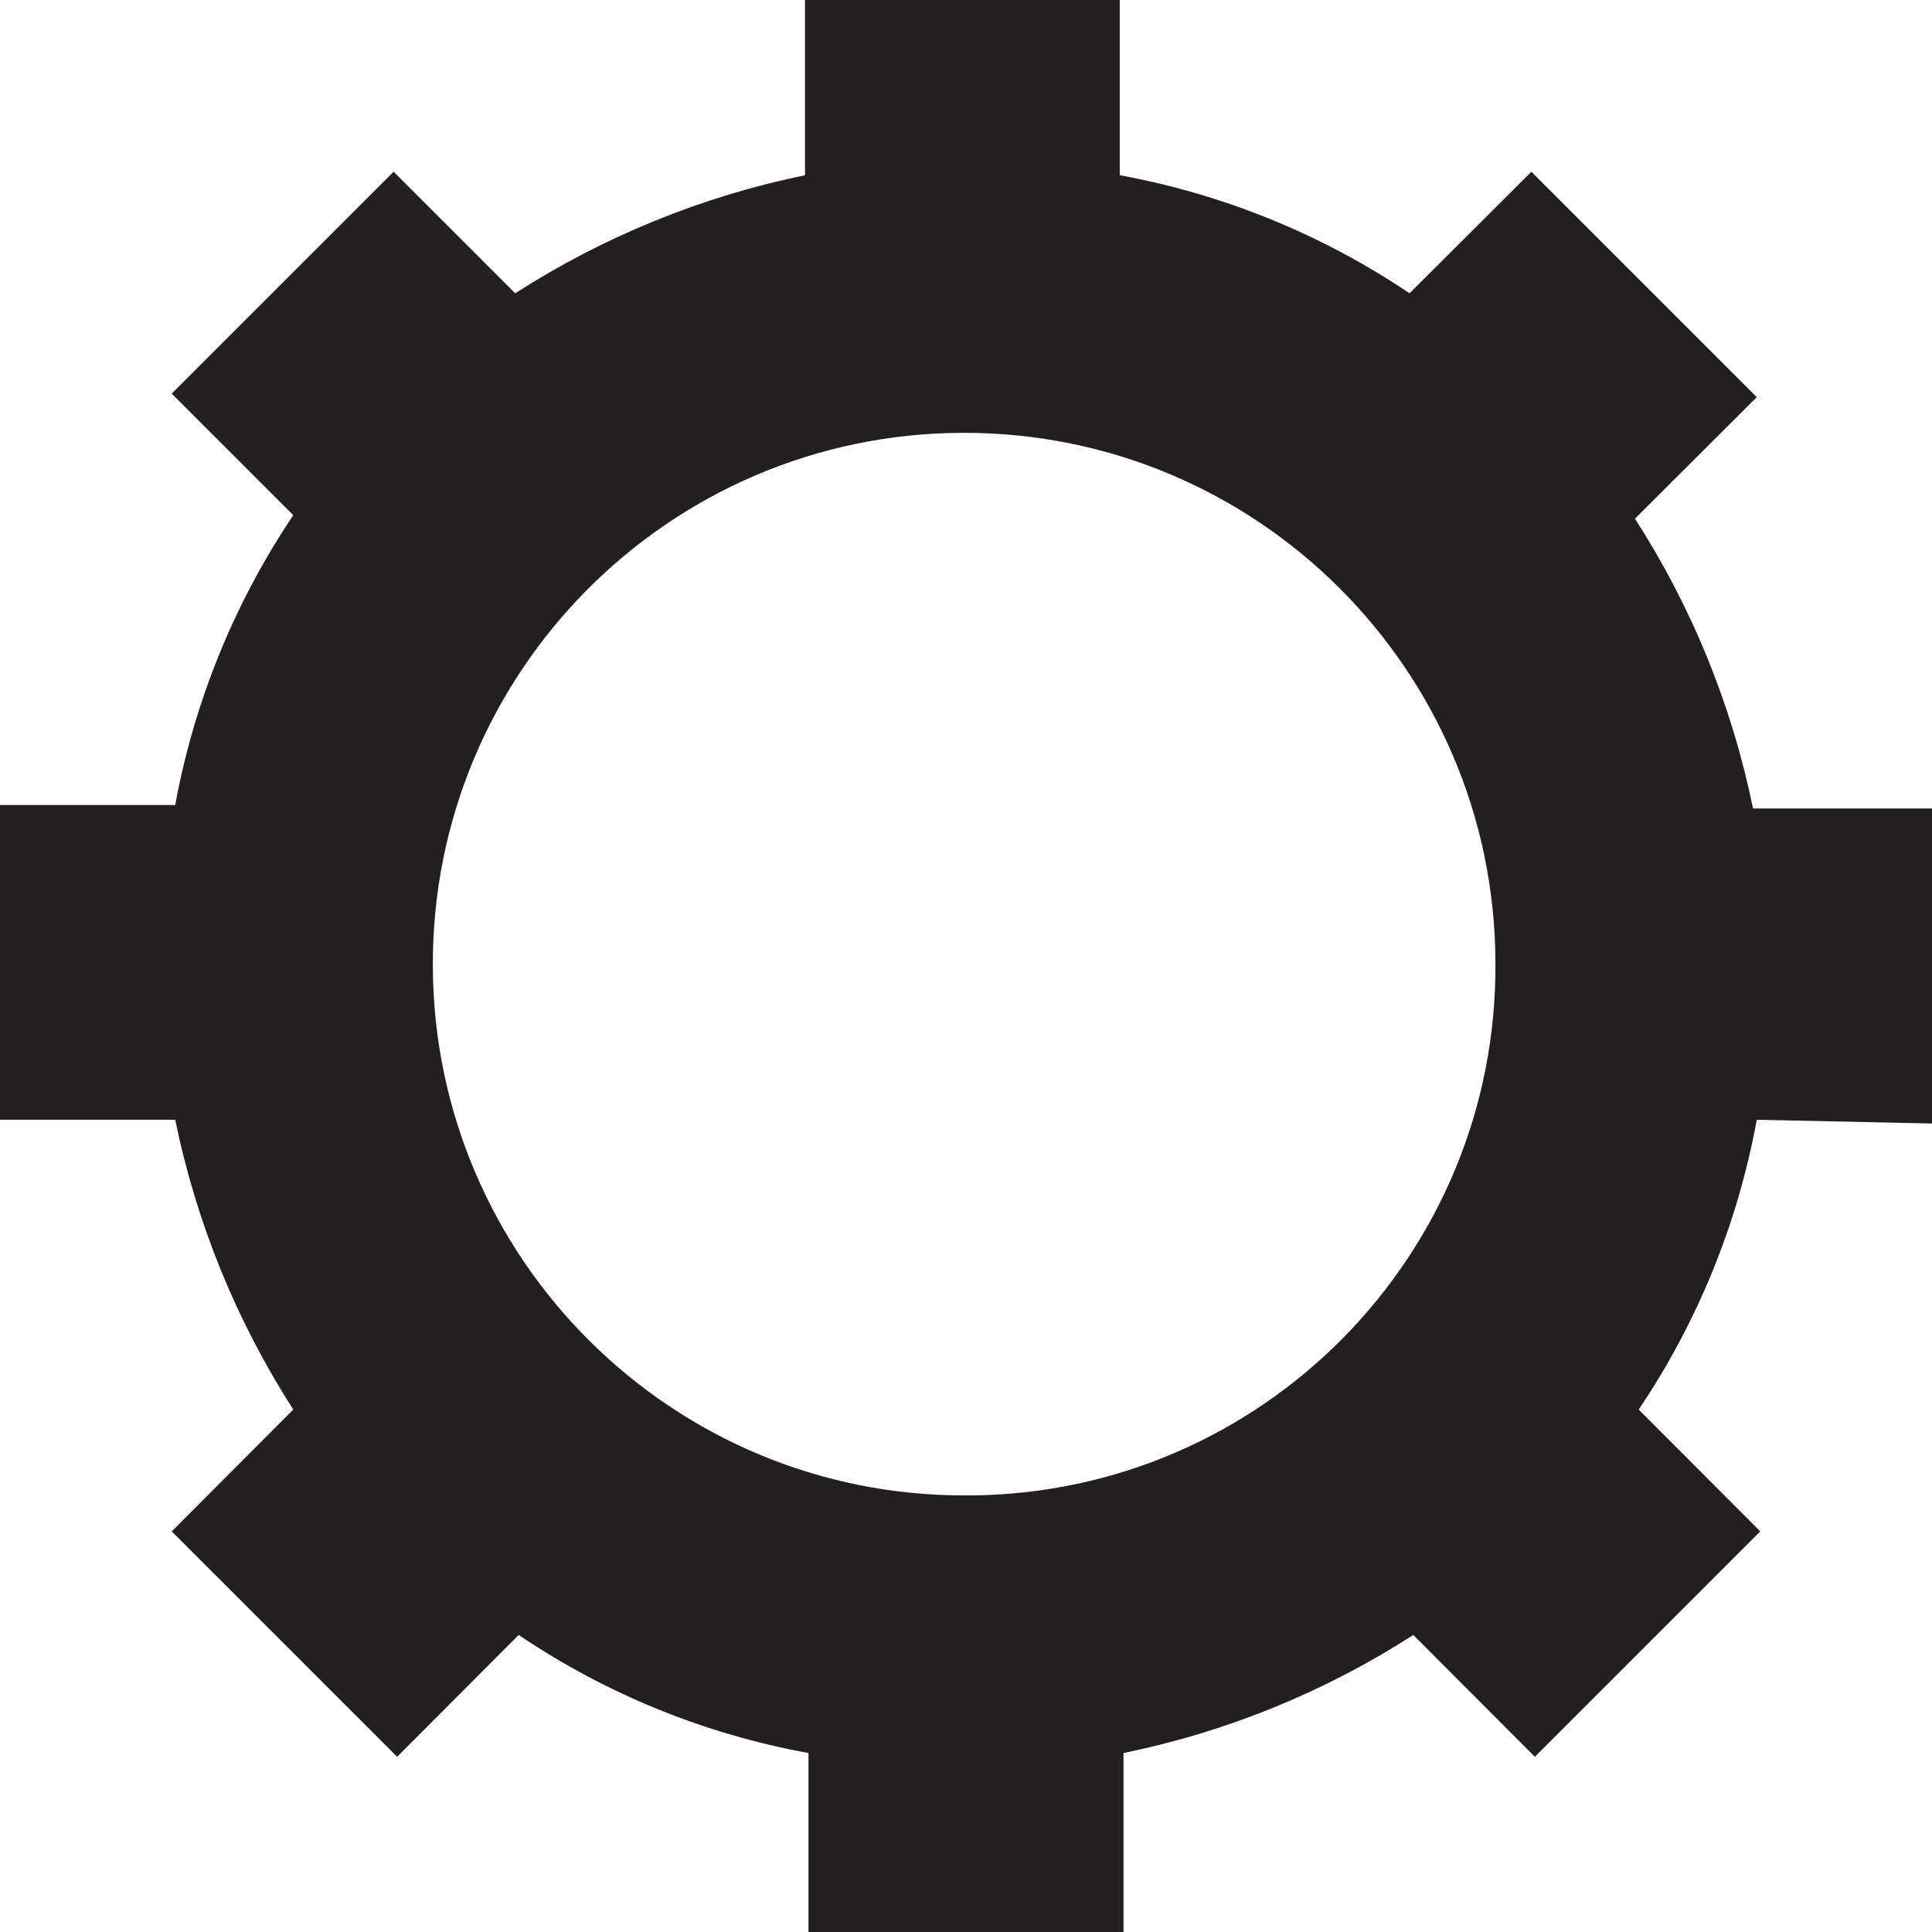
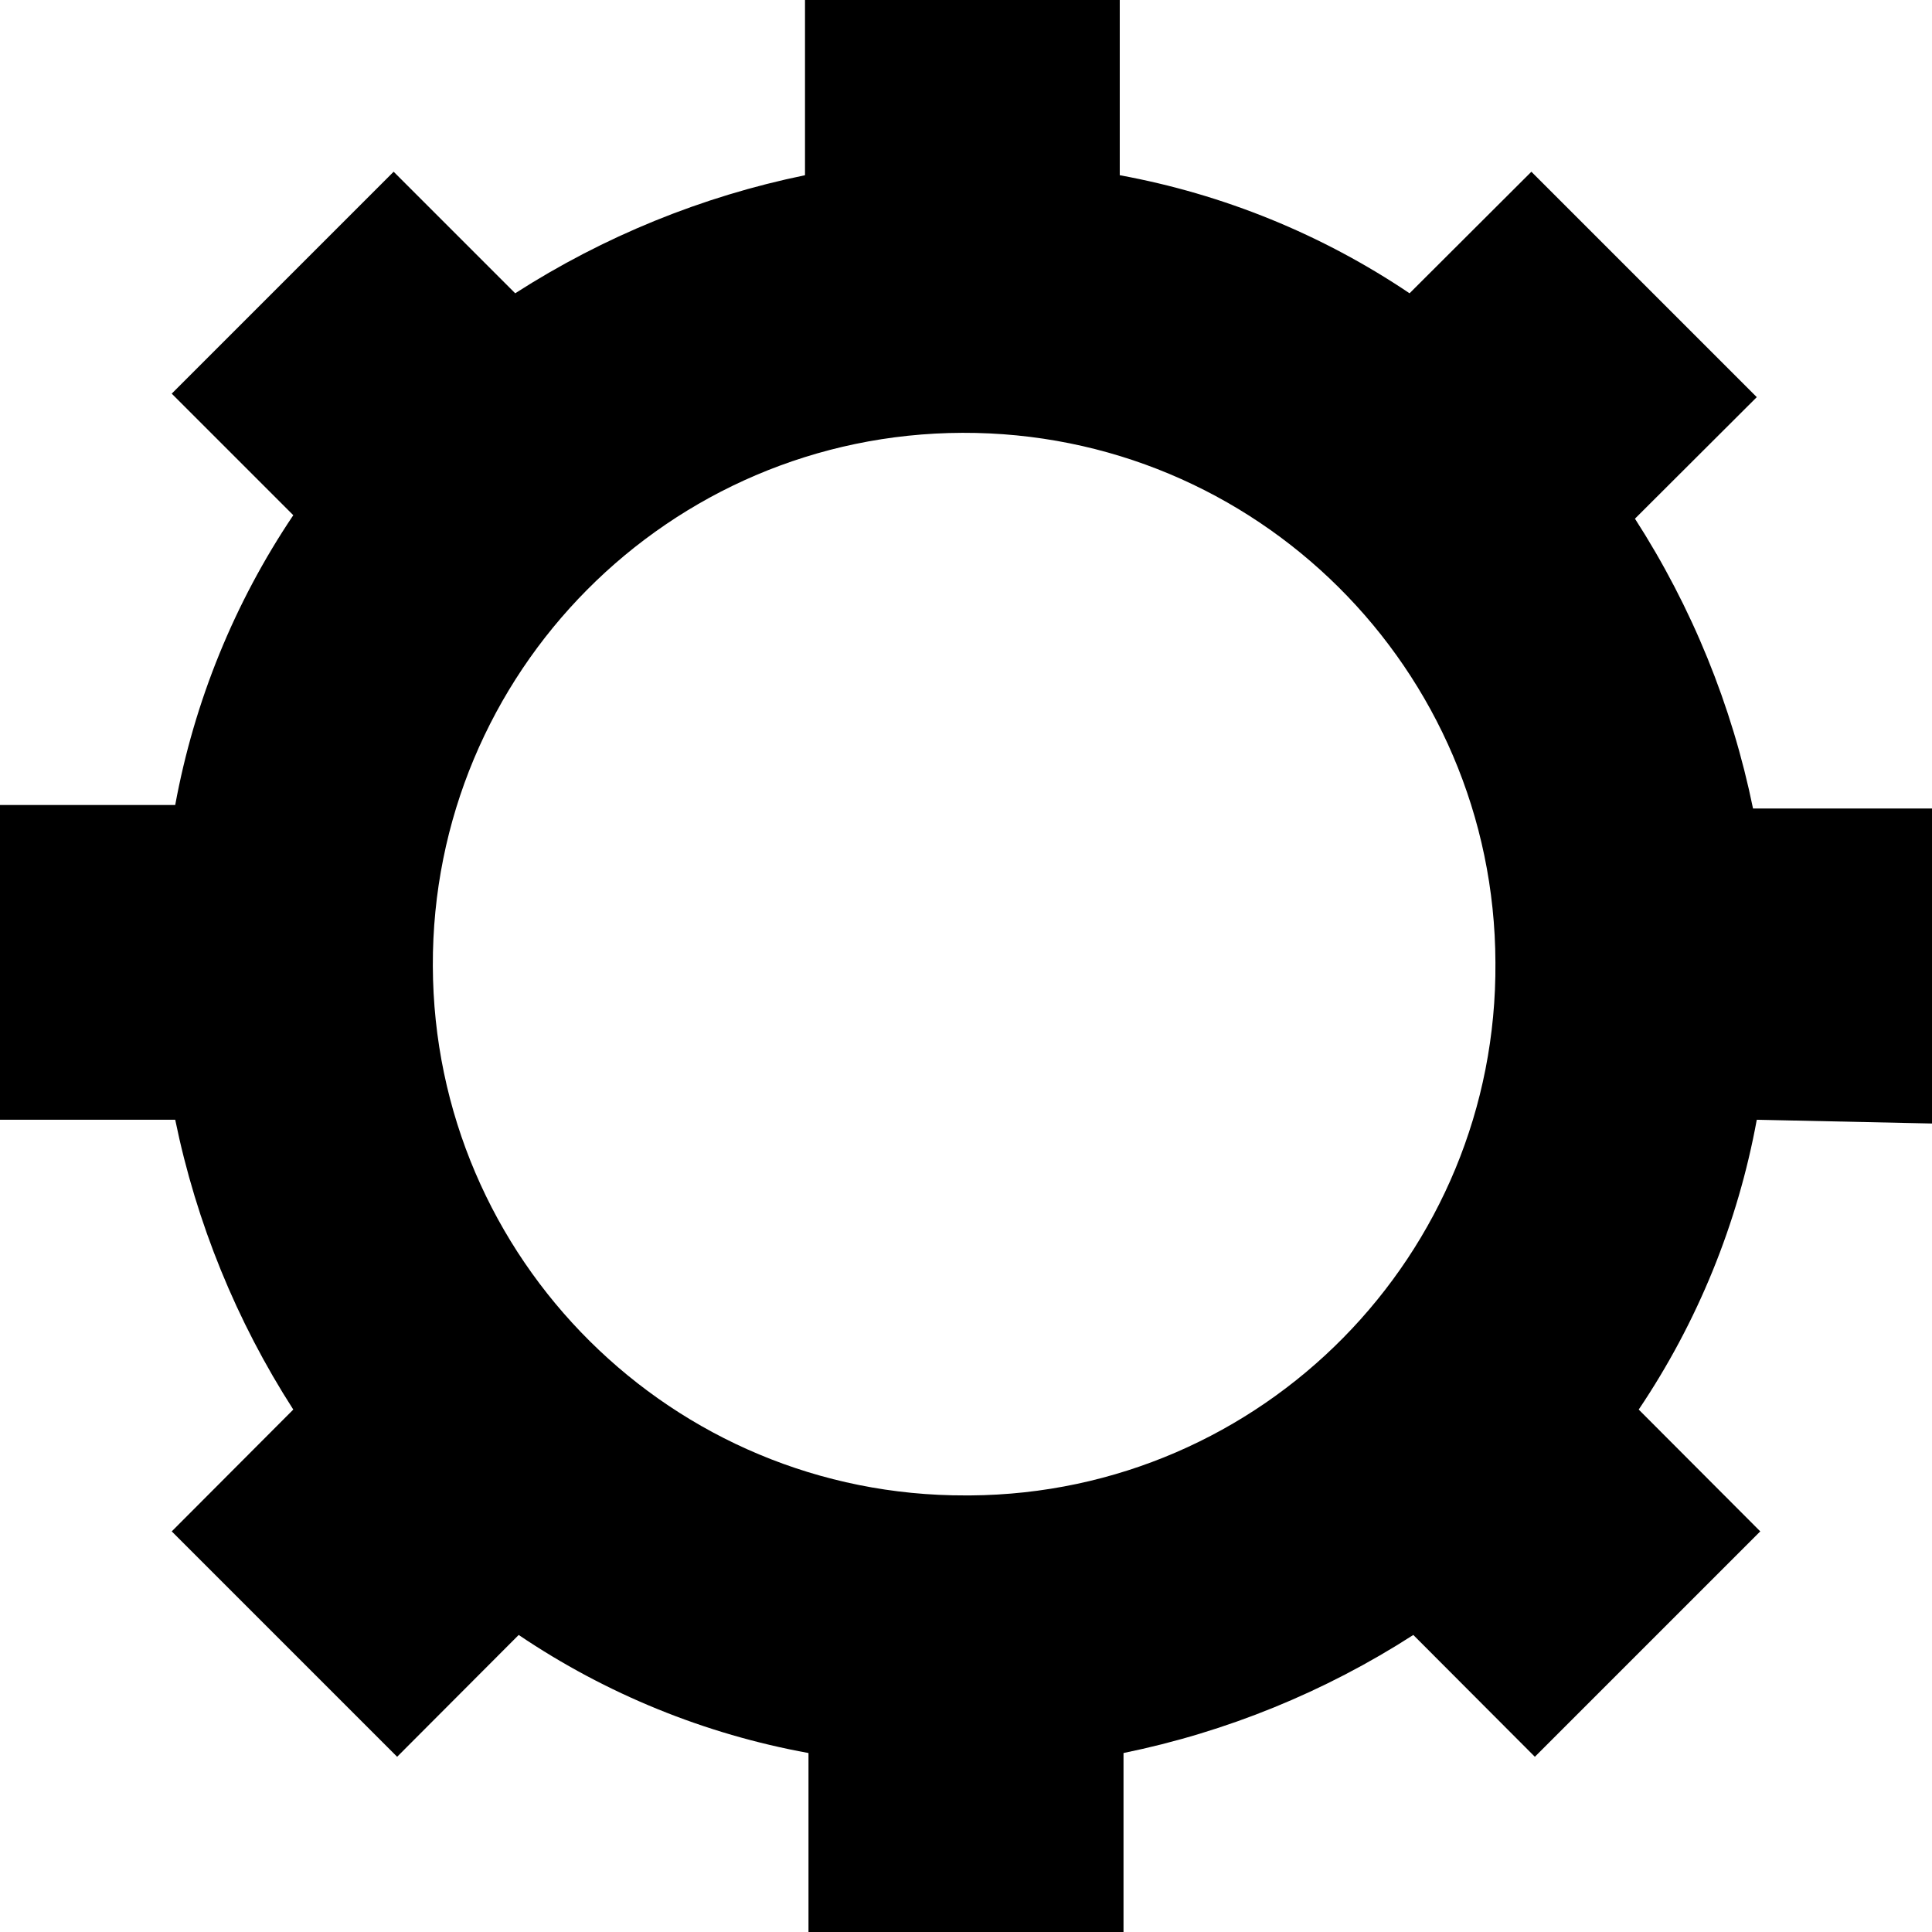
<svg xmlns="http://www.w3.org/2000/svg" viewBox="0 0 72 72">
-   <path d="M72,41.87V30.13H65.33a31.65,31.65,0,0,0-4.4-10.8l4.54-4.53-8.4-8.4-4.54,4.53a28.55,28.55,0,0,0-10.8-4.4V0H30V6.53a31.85,31.85,0,0,0-10.8,4.4L14.67,6.4,6.4,14.67l4.53,4.53A28.62,28.62,0,0,0,6.53,30H0V41.73H6.53a31.77,31.77,0,0,0,4.4,10.8L6.4,57.07l8.4,8.4,4.53-4.54a28.36,28.36,0,0,0,10.8,4.4V72H41.87V65.33a31.65,31.65,0,0,0,10.8-4.4l4.53,4.54,8.4-8.4-4.53-4.54a28.55,28.55,0,0,0,4.4-10.8ZM36,55.73A19.8,19.8,0,1,1,55.73,35.87h0A19.71,19.71,0,0,1,36.16,55.73H36Z" fill="#231f20" />
+   <path d="M72,41.87V30.13H65.33a31.65,31.65,0,0,0-4.4-10.8l4.54-4.53-8.4-8.4-4.54,4.53a28.55,28.55,0,0,0-10.8-4.4V0H30V6.53a31.85,31.85,0,0,0-10.8,4.4L14.67,6.4,6.4,14.67l4.53,4.53A28.62,28.62,0,0,0,6.53,30H0V41.73H6.53a31.77,31.77,0,0,0,4.4,10.8L6.4,57.07l8.4,8.4,4.53-4.54a28.36,28.36,0,0,0,10.8,4.4V72H41.87V65.33a31.65,31.65,0,0,0,10.8-4.4l4.53,4.54,8.4-8.4-4.53-4.54a28.55,28.55,0,0,0,4.4-10.8ZM36,55.73A19.8,19.8,0,1,1,55.73,35.87h0A19.71,19.71,0,0,1,36.16,55.73H36Z" fill="#000000" />
</svg>
